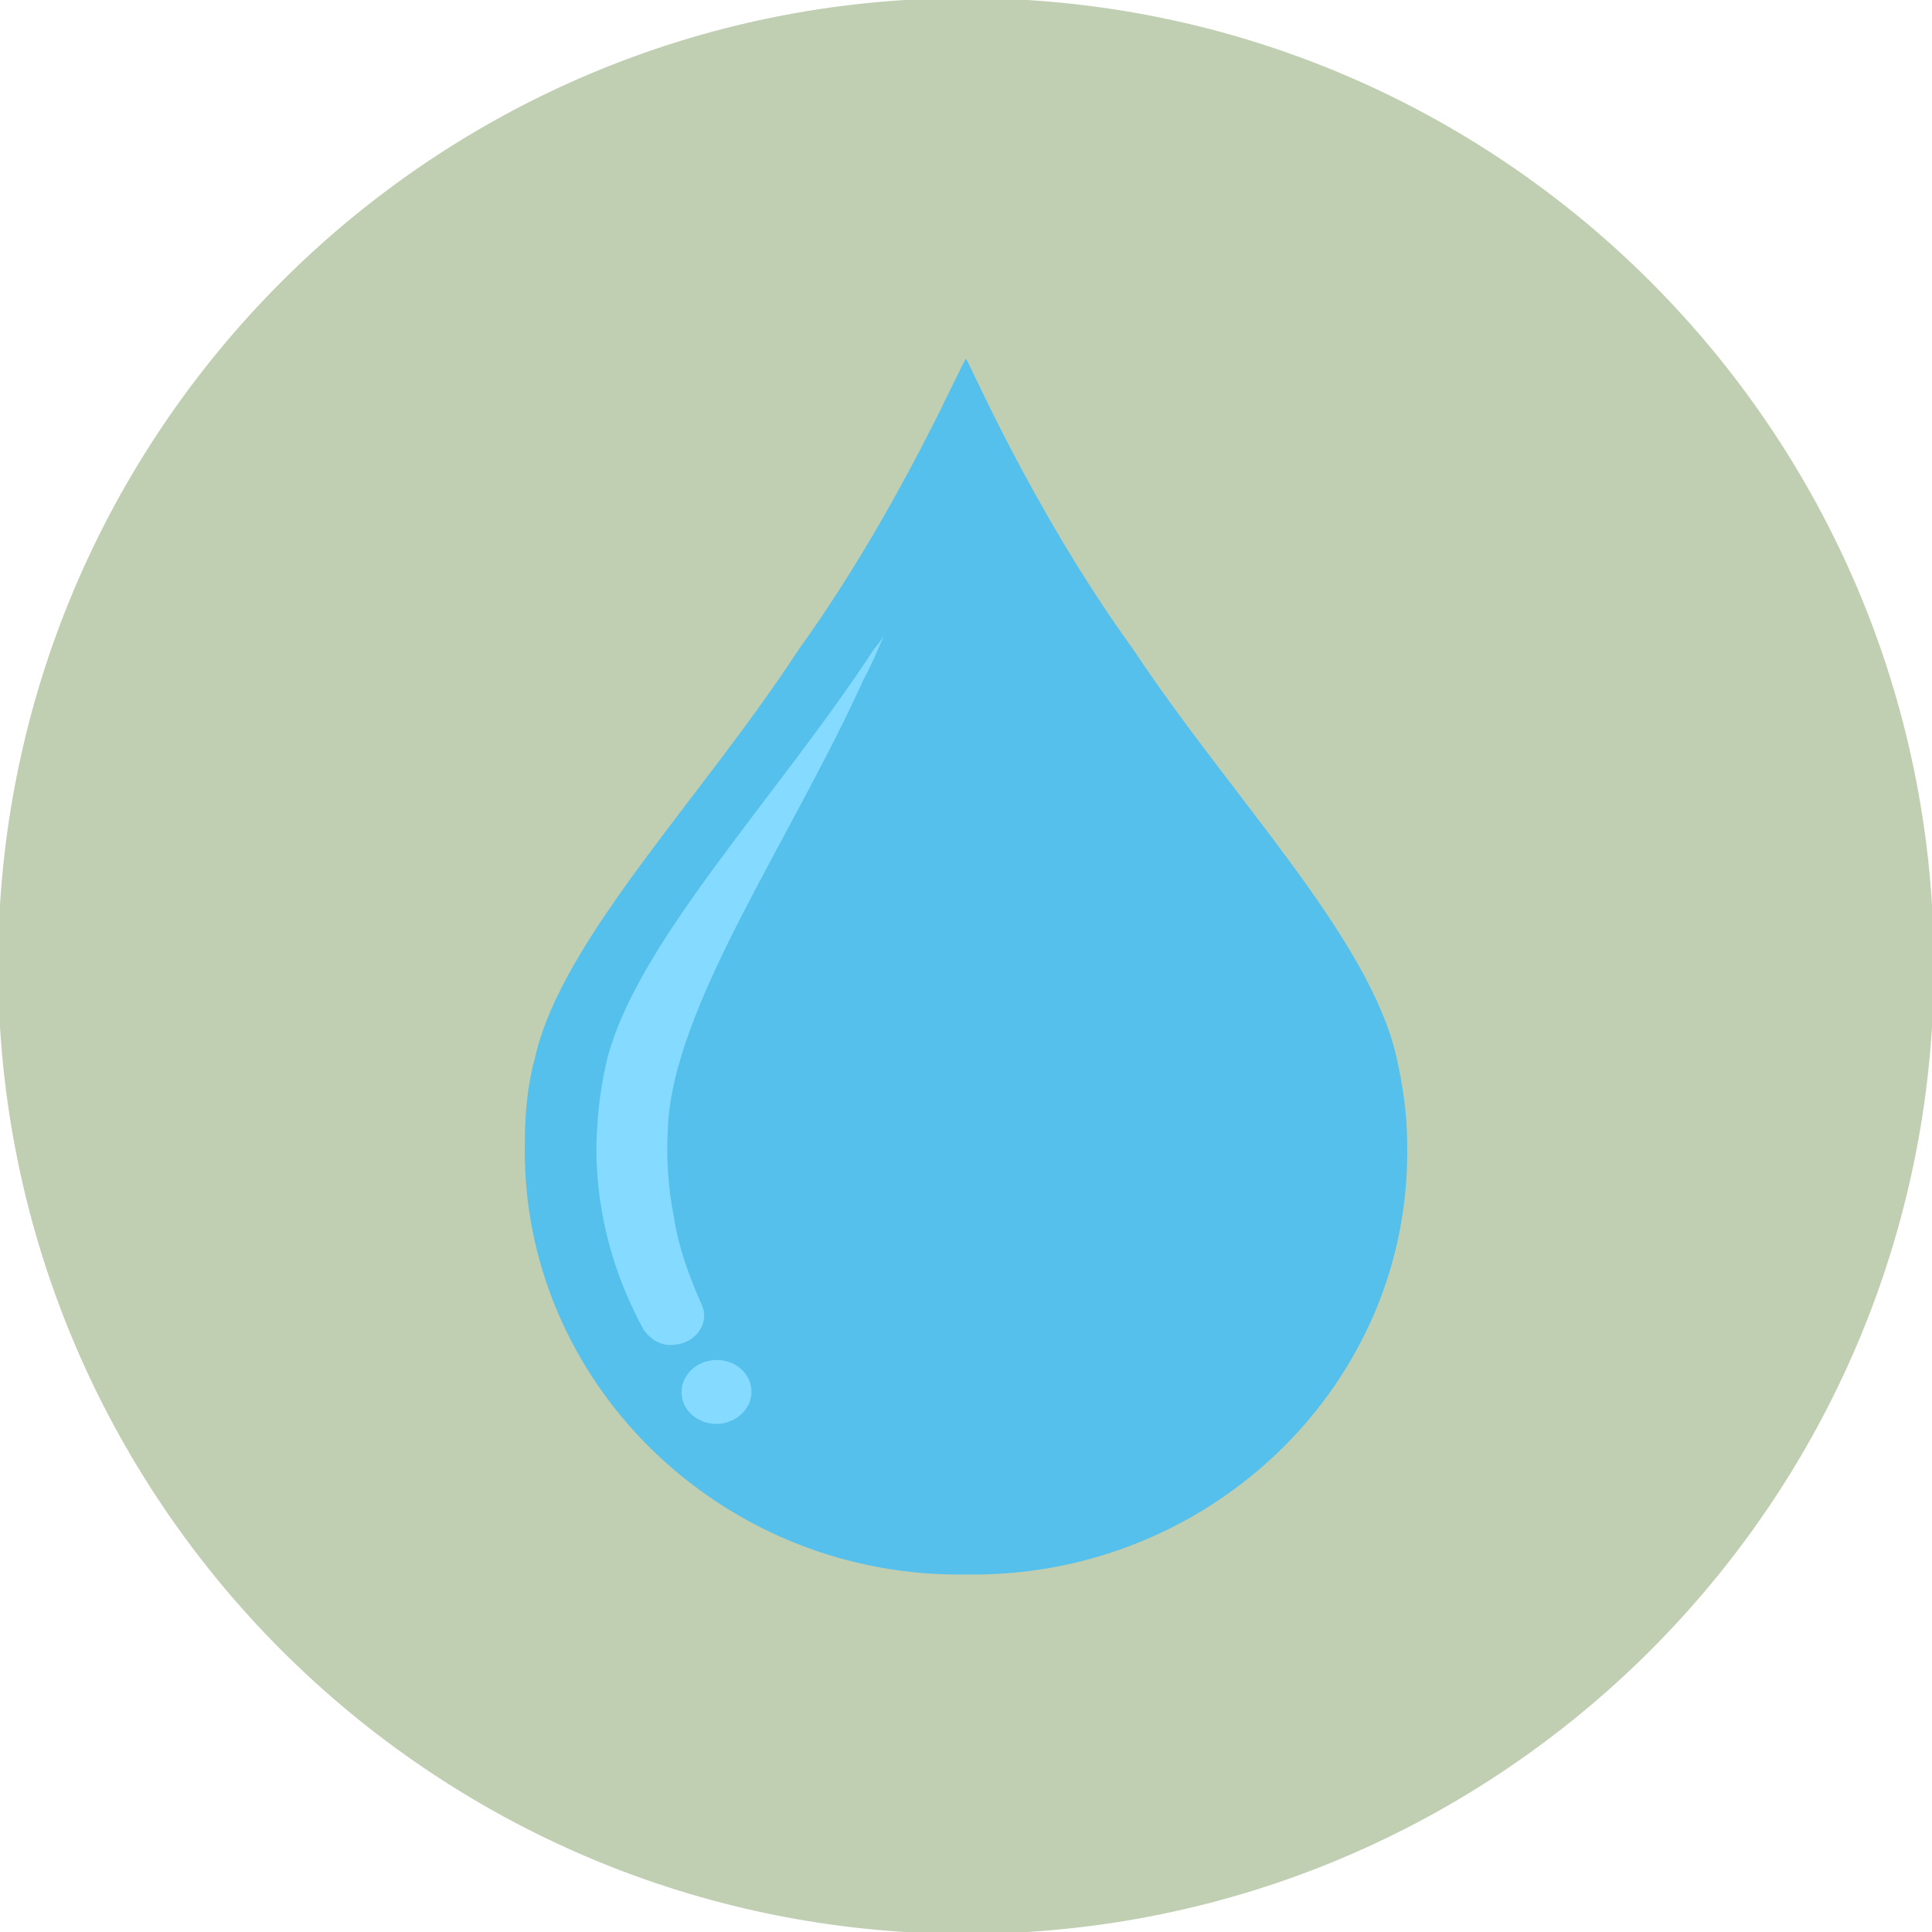
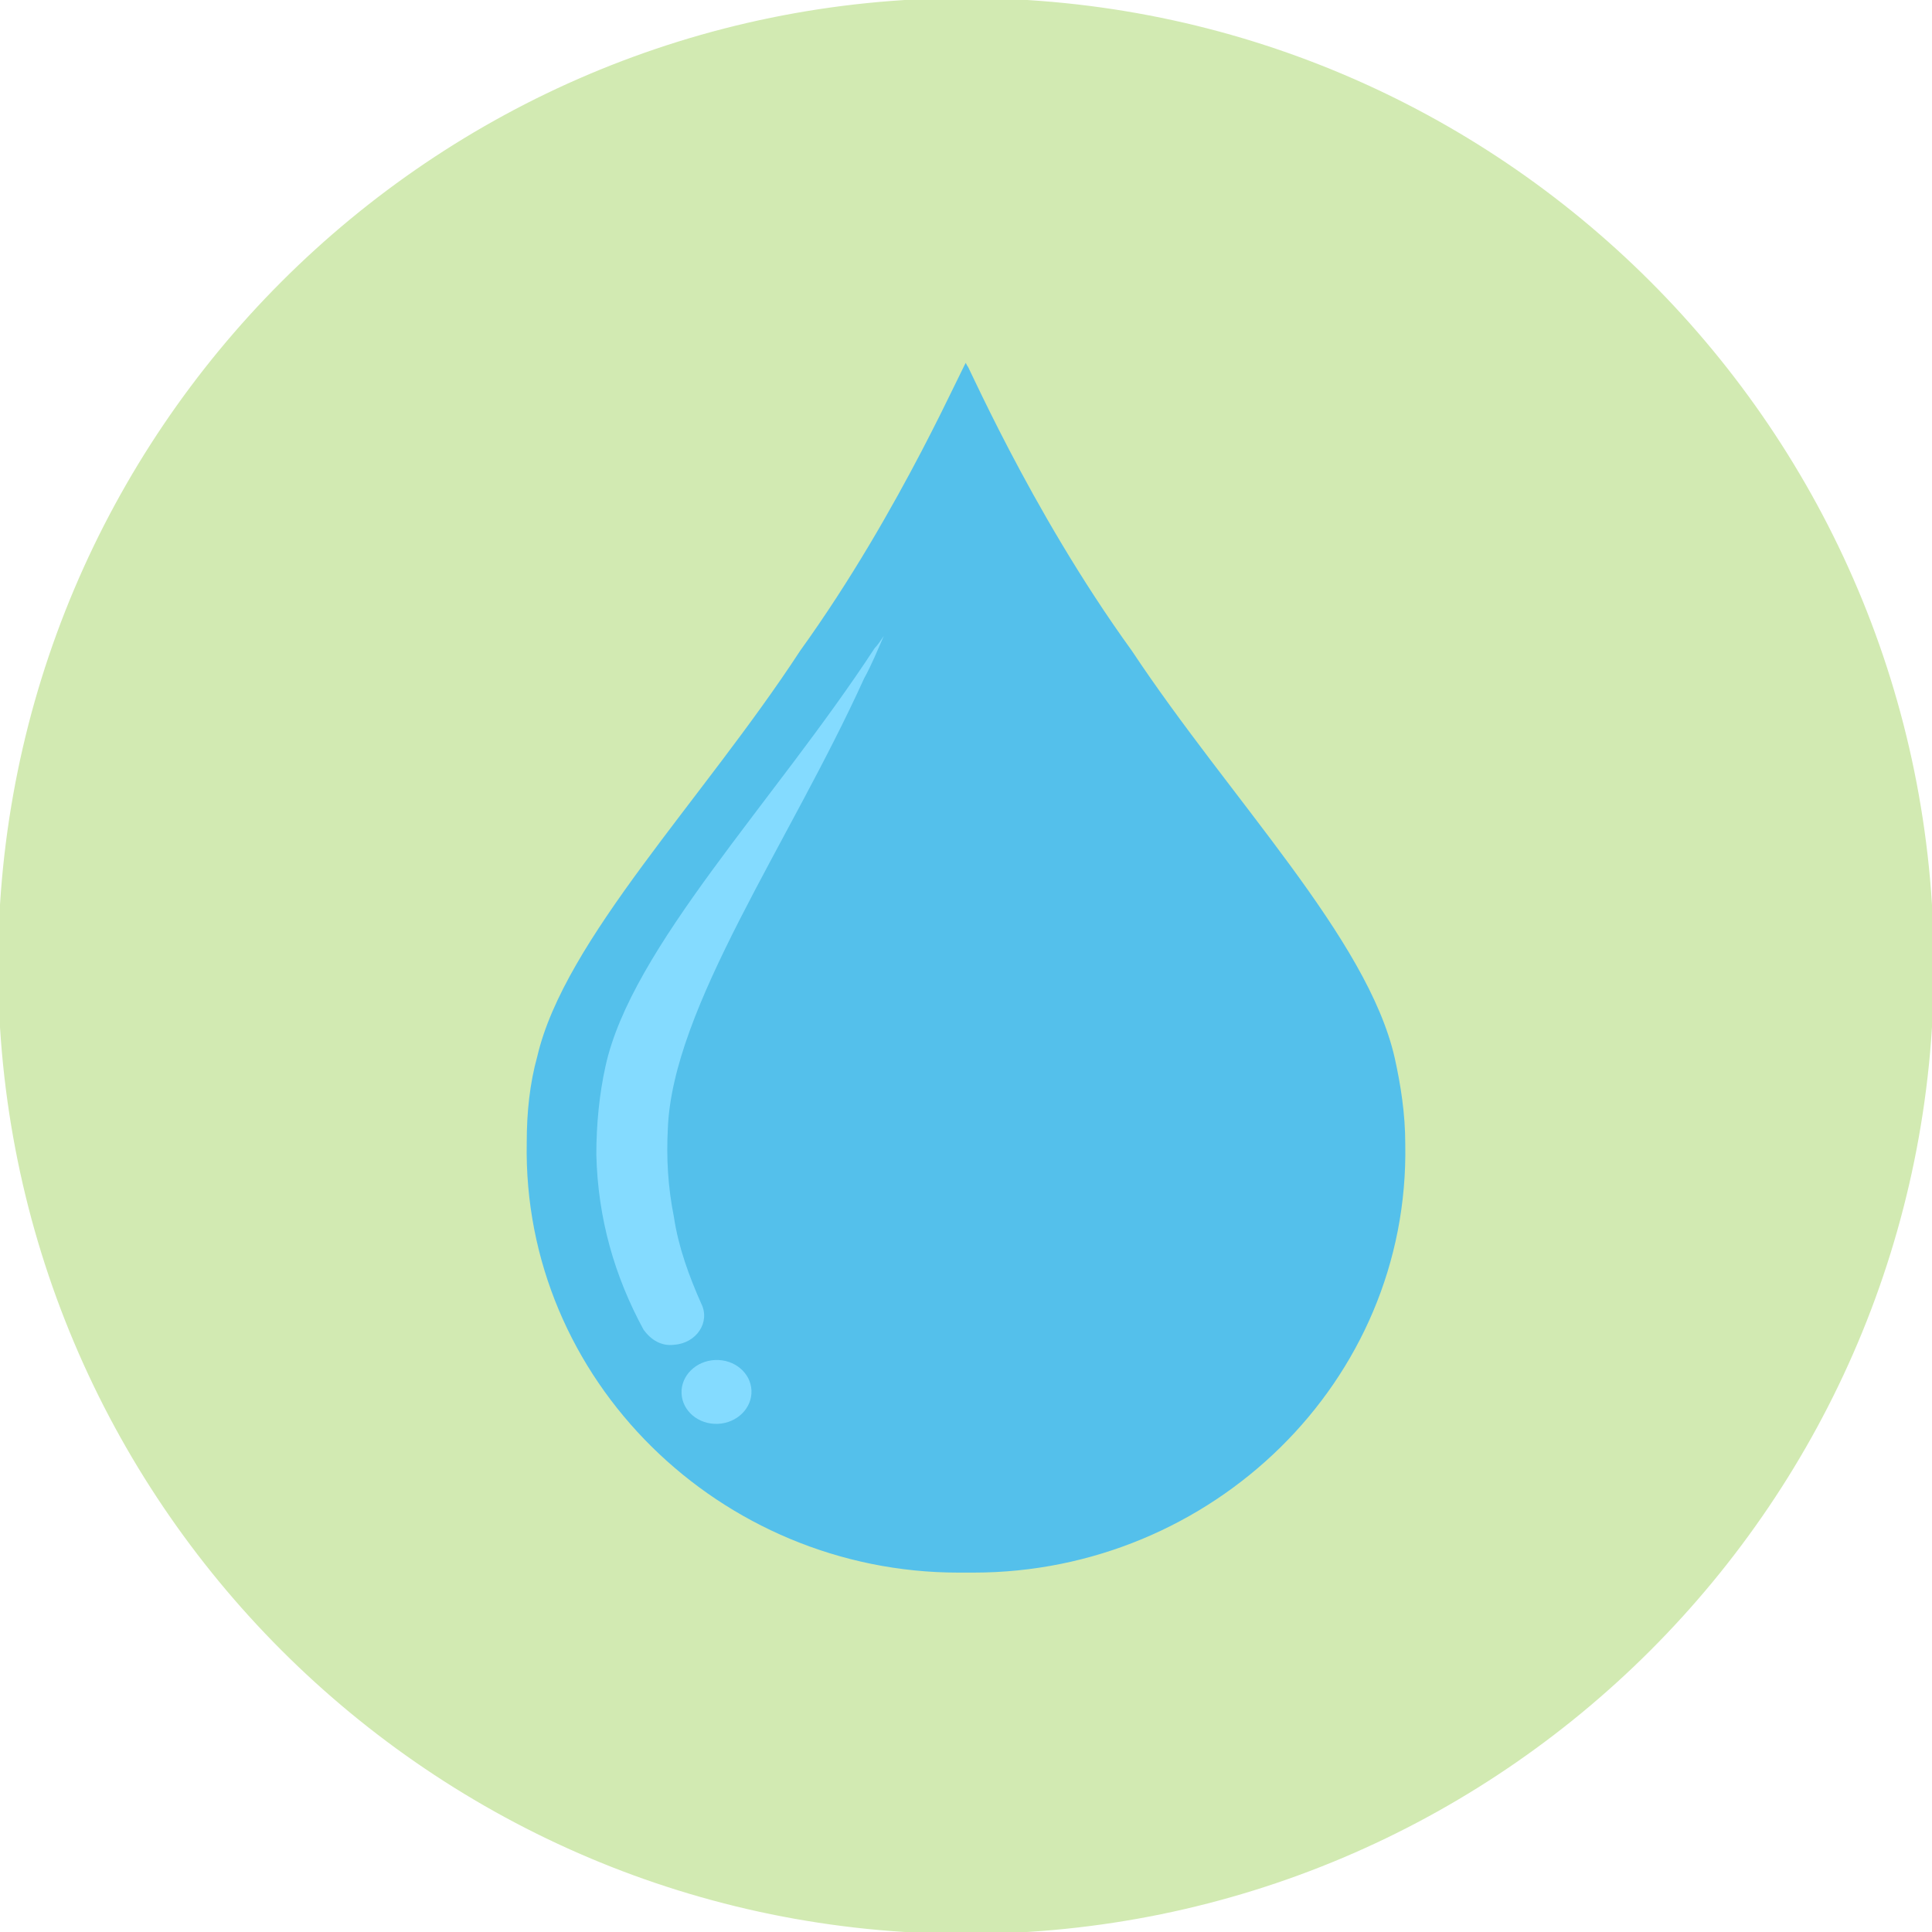
<svg xmlns="http://www.w3.org/2000/svg" version="1.1" id="Layer_1" x="0px" y="0px" viewBox="0 0 508 508" style="enable-background:new 0 0 508 508;" xml:space="preserve">
  <style type="text/css">
- 	.st0{fill:#C0CEB2;stroke:#C0CEB2;stroke-miterlimit:10;}
- 	.st1{fill:#54C0EB;}
+ 	.st0{fill:#D2EAB2;stroke:#D2EAB2;stroke-miterlimit:10;}
+ 	.st1{fill:#54C0EB;stroke:#D2EAB2;stroke-miterlimit:10;}
	.st2{fill:#84DBFF;}
</style>
  <circle class="st0" cx="254" cy="254" r="254" />
  <path class="st1" d="M252,414h4c62.8,0,115.2-50.4,114-113.2c0-8-1.2-15.6-2.8-22.8C360,246.4,324,210,298,170.8  c-27.2-37.6-44-77.6-44-76.4c-0.4-0.8-17.2,39.2-44,76.4c-25.6,39.2-62,76-69.2,106.8c-2,7.2-2.8,14.8-2.8,22.8  C136.8,363.2,189.2,414,252,414z" />
  <g>
    <path class="st2" d="M177.2,353.6c6-0.4,9.6-6,7.2-10.8c-3.2-7.2-6-14.8-7.2-22.8c-1.6-8-2-15.6-1.6-23.2   c1.2-32,32-75.2,51.6-118.4c2-3.6,3.6-7.6,5.2-11.2c-0.8,1.2-1.6,2.4-2.4,3.2c-26.4,40.4-64,78.8-70.8,110   c-1.6,7.2-2.4,15.2-2.4,23.2c0.4,16.8,4.8,32,12.4,46C171.2,352.4,174,354,177.2,353.6L177.2,353.6z" />
-     <ellipse transform="matrix(0.9991 -4.200074e-02 4.200074e-02 0.9991 -15.2059 8.2356)" class="st2" cx="188.4" cy="366" rx="9.2" ry="8.4" />
+     <ellipse transform="matrix(0.9991 -4.200148e-02 4.200148e-02 0.9991 -15.206 8.2359)" class="st2" cx="188.4" cy="366" rx="9.2" ry="8.4" />
  </g>
</svg>
